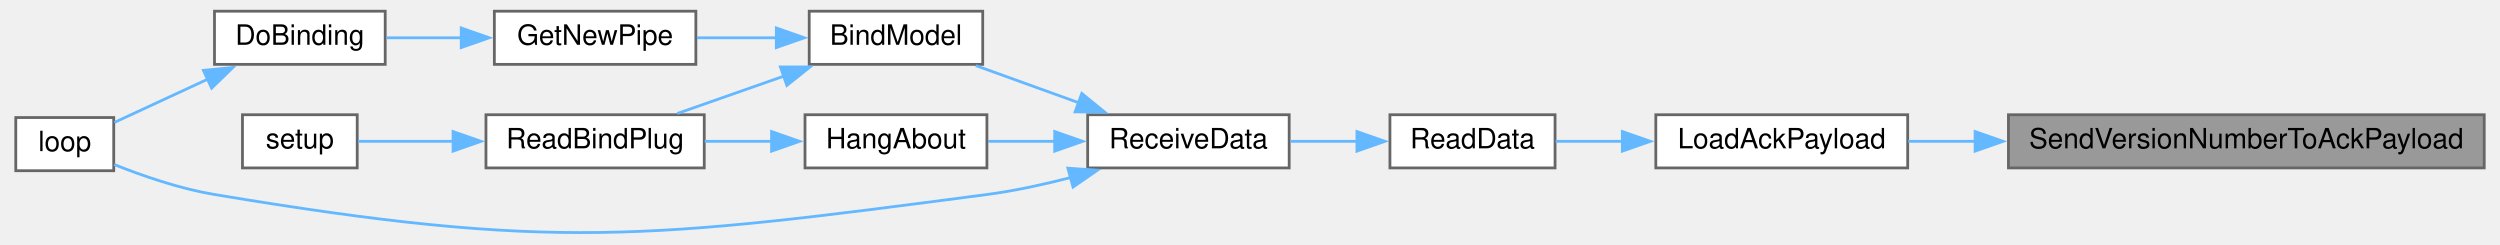
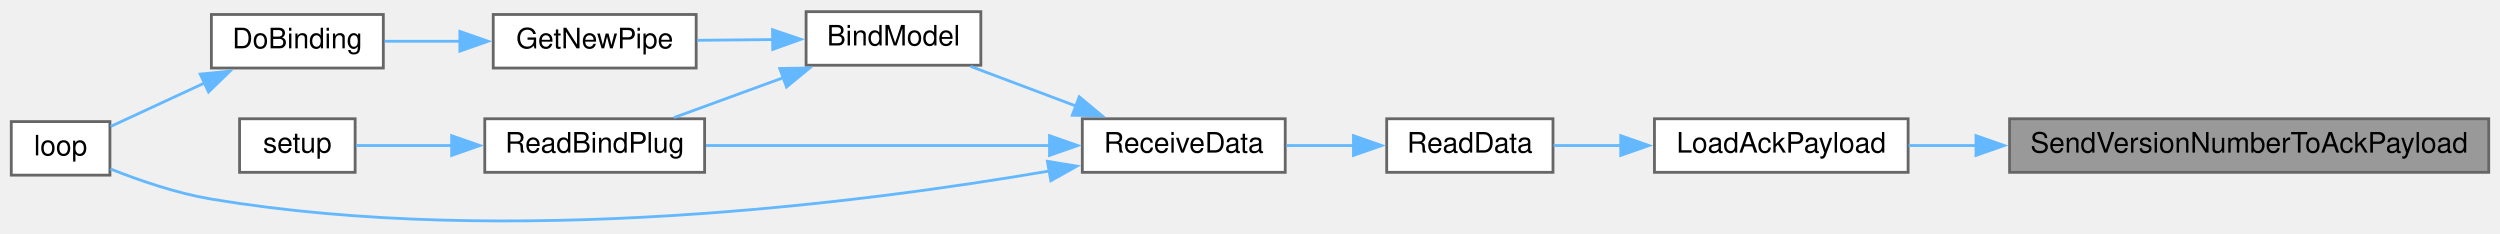
- <svg xmlns="http://www.w3.org/2000/svg" xmlns:xlink="http://www.w3.org/1999/xlink" width="890pt" height="87pt" viewBox="0.00 0.00 890.00 87.32">
-   <g id="graph0" class="graph" transform="scale(1 1) rotate(0) translate(4 83.32)">
+ <svg xmlns="http://www.w3.org/2000/svg" xmlns:xlink="http://www.w3.org/1999/xlink" width="887pt" height="83pt" viewBox="0.00 0.00 887.00 82.72">
+   <g id="graph0" class="graph" transform="scale(1 1) rotate(0) translate(4 78.72)">
    <g id="node1" class="node">
      <g id="a_node1">
        <a xlink:title=" ">
-           <polygon fill="#999999" stroke="#666666" points="882,-42.32 712,-42.32 712,-23.32 882,-23.32 882,-42.32" />
-           <text text-anchor="middle" x="797" y="-30.32" font-family="Helvetica,sans-Serif" font-size="10.00">SendVersionNumberToAckPayload</text>
+           <polygon fill="#999999" stroke="#666666" points="879,-36.72 709,-36.72 709,-17.72 879,-17.72 879,-36.72" />
+           <text text-anchor="middle" x="794" y="-24.72" font-family="Helvetica,sans-Serif" font-size="10.00">SendVersionNumberToAckPayload</text>
        </a>
      </g>
    </g>
    <g id="node2" class="node">
      <g id="a_node2">
        <a xlink:href="radio_8h.html#a664f409561bfcf119e0379dd991217e5" target="_top" xlink:title=" ">
-           <polygon fill="white" stroke="#666666" points="676,-42.32 586,-42.32 586,-23.32 676,-23.32 676,-42.32" />
-           <text text-anchor="middle" x="631" y="-30.32" font-family="Helvetica,sans-Serif" font-size="10.00">LoadAckPayload</text>
+           <polygon fill="white" stroke="#666666" points="673,-36.72 583,-36.72 583,-17.72 673,-17.72 673,-36.72" />
+           <text text-anchor="middle" x="628" y="-24.72" font-family="Helvetica,sans-Serif" font-size="10.00">LoadAckPayload</text>
        </a>
      </g>
    </g>
    <g id="edge1" class="edge">
-       <path fill="none" stroke="#63b8ff" d="M700.17,-32.82C691.86,-32.82 683.74,-32.82 676.17,-32.82" />
-       <polygon fill="#63b8ff" stroke="#63b8ff" points="700.08,-36.32 710.08,-32.82 700.08,-29.32 700.08,-36.32" />
+       <path fill="none" stroke="#63b8ff" d="M697.17,-27.22C688.86,-27.22 680.74,-27.22 673.17,-27.22" />
+       <polygon fill="#63b8ff" stroke="#63b8ff" points="697.08,-30.72 707.08,-27.22 697.08,-23.72 697.08,-30.72" />
    </g>
    <g id="node3" class="node">
      <g id="a_node3">
        <a xlink:href="ReceiverCode_2src_2main_8cpp.html#a07ca94db0e305e9c01ec51e417576308" target="_top" xlink:title=" ">
-           <polygon fill="white" stroke="#666666" points="550,-42.32 491,-42.32 491,-23.32 550,-23.32 550,-42.32" />
-           <text text-anchor="middle" x="520.5" y="-30.32" font-family="Helvetica,sans-Serif" font-size="10.00">ReadData</text>
+           <polygon fill="white" stroke="#666666" points="547,-36.72 488,-36.72 488,-17.72 547,-17.72 547,-36.72" />
+           <text text-anchor="middle" x="517.5" y="-24.72" font-family="Helvetica,sans-Serif" font-size="10.00">ReadData</text>
        </a>
      </g>
    </g>
    <g id="edge2" class="edge">
-       <path fill="none" stroke="#63b8ff" d="M574.25,-32.82C565.92,-32.82 557.64,-32.82 550.19,-32.82" />
-       <polygon fill="#63b8ff" stroke="#63b8ff" points="574.04,-36.32 584.04,-32.82 574.04,-29.32 574.04,-36.32" />
+       <path fill="none" stroke="#63b8ff" d="M571.25,-27.22C562.92,-27.22 554.64,-27.22 547.19,-27.22" />
+       <polygon fill="#63b8ff" stroke="#63b8ff" points="571.04,-30.72 581.04,-27.22 571.04,-23.72 571.04,-30.72" />
    </g>
    <g id="node4" class="node">
      <g id="a_node4">
        <a xlink:href="ReceiverCode_2src_2main_8cpp.html#a06807a4f185694d37f774702ba74db0a" target="_top" xlink:title=" ">
-           <polygon fill="white" stroke="#666666" points="455,-42.32 383,-42.32 383,-23.32 455,-23.32 455,-42.32" />
-           <text text-anchor="middle" x="419" y="-30.32" font-family="Helvetica,sans-Serif" font-size="10.00">ReceiveData</text>
+           <polygon fill="white" stroke="#666666" points="452,-36.72 380,-36.72 380,-17.72 452,-17.72 452,-36.72" />
+           <text text-anchor="middle" x="416" y="-24.72" font-family="Helvetica,sans-Serif" font-size="10.00">ReceiveData</text>
        </a>
      </g>
    </g>
    <g id="edge3" class="edge">
-       <path fill="none" stroke="#63b8ff" d="M479.43,-32.82C471.49,-32.82 463.2,-32.82 455.43,-32.82" />
-       <polygon fill="#63b8ff" stroke="#63b8ff" points="479.21,-36.32 489.21,-32.82 479.21,-29.32 479.21,-36.32" />
+       <path fill="none" stroke="#63b8ff" d="M476.43,-27.22C468.49,-27.22 460.2,-27.22 452.43,-27.22" />
+       <polygon fill="#63b8ff" stroke="#63b8ff" points="476.21,-30.72 486.21,-27.22 476.21,-23.72 476.21,-30.72" />
    </g>
    <g id="node5" class="node">
      <g id="a_node5">
        <a xlink:href="ReceiverCode_2src_2main_8cpp.html#aa0c6905579a33aef28d737d43676cbbd" target="_top" xlink:title=" ">
-           <polygon fill="white" stroke="#666666" points="345.5,-79.32 283.5,-79.32 283.5,-60.32 345.5,-60.32 345.5,-79.32" />
-           <text text-anchor="middle" x="314.5" y="-67.32" font-family="Helvetica,sans-Serif" font-size="10.00">BindModel</text>
+           <polygon fill="white" stroke="#666666" points="344,-74.72 282,-74.72 282,-55.72 344,-55.72 344,-74.72" />
+           <text text-anchor="middle" x="313" y="-62.72" font-family="Helvetica,sans-Serif" font-size="10.00">BindModel</text>
        </a>
      </g>
    </g>
    <g id="edge4" class="edge">
-       <path fill="none" stroke="#63b8ff" d="M379.72,-46.64C367.54,-51.03 354.31,-55.81 343.04,-59.88" />
-       <polygon fill="#63b8ff" stroke="#63b8ff" points="380.89,-49.94 389.11,-43.25 378.51,-43.35 380.89,-49.94" />
+       <path fill="none" stroke="#63b8ff" d="M377.9,-41.18C365.45,-45.86 351.82,-50.99 340.36,-55.3" />
+       <polygon fill="#63b8ff" stroke="#63b8ff" points="378.92,-44.53 387.05,-37.74 376.45,-37.98 378.92,-44.53" />
    </g>
    <g id="node8" class="node">
      <g id="a_node8">
        <a xlink:href="ReceiverCode_2src_2main_8cpp.html#afe461d27b9c48d5921c00d521181f12f" target="_top" xlink:title=" ">
-           <polygon fill="white" stroke="#666666" points="35,-41.32 0,-41.32 0,-22.32 35,-22.32 35,-41.32" />
-           <text text-anchor="middle" x="17.5" y="-29.32" font-family="Helvetica,sans-Serif" font-size="10.00">loop</text>
-         </a>
-       </g>
-     </g>
-     <g id="edge12" class="edge">
-       <path fill="none" stroke="#63b8ff" d="M376.93,-19.88C367.21,-17.37 356.82,-15.11 347,-13.82 225.38,2.17 192,6.35 71,-13.82 58.64,-15.88 45.3,-20.49 35.16,-24.53" />
-       <polygon fill="#63b8ff" stroke="#63b8ff" points="375.92,-23.23 386.49,-22.51 377.77,-16.48 375.92,-23.23" />
-     </g>
-     <g id="node11" class="node">
-       <g id="a_node11">
-         <a xlink:href="ReceiverCode_2src_2main_8cpp.html#a2a408dfb00bc3a9acf5e0515c5f8fc59" target="_top" xlink:title=" ">
-           <polygon fill="white" stroke="#666666" points="347,-42.32 282,-42.32 282,-23.32 347,-23.32 347,-42.32" />
-           <text text-anchor="middle" x="314.5" y="-30.32" font-family="Helvetica,sans-Serif" font-size="10.00">HangAbout</text>
+           <polygon fill="white" stroke="#666666" points="35,-35.72 0,-35.72 0,-16.72 35,-16.72 35,-35.72" />
+           <text text-anchor="middle" x="17.5" y="-23.72" font-family="Helvetica,sans-Serif" font-size="10.00">loop</text>
        </a>
      </g>
    </g>
    <g id="edge10" class="edge">
-       <path fill="none" stroke="#63b8ff" d="M371.43,-32.82C363.3,-32.82 355.02,-32.82 347.4,-32.82" />
-       <polygon fill="#63b8ff" stroke="#63b8ff" points="371.21,-36.32 381.21,-32.82 371.21,-29.32 371.21,-36.32" />
+       <path fill="none" stroke="#63b8ff" d="M368.23,-18.18C301.72,-6.79 176.19,9.31 71,-8.22 58.64,-10.28 45.3,-14.89 35.16,-18.93" />
+       <polygon fill="#63b8ff" stroke="#63b8ff" points="367.61,-21.63 378.07,-19.91 368.83,-14.73 367.61,-21.63" />
+     </g>
+     <g id="node9" class="node">
+       <g id="a_node9">
+         <a xlink:href="ReceiverCode_2src_2main_8cpp.html#a5b90f51dfaa1795437ab024e8ab778d5" target="_top" xlink:title=" ">
+           <polygon fill="white" stroke="#666666" points="246,-36.72 168,-36.72 168,-17.72 246,-17.72 246,-36.72" />
+           <text text-anchor="middle" x="207" y="-24.72" font-family="Helvetica,sans-Serif" font-size="10.00">ReadBindPlug</text>
+         </a>
+       </g>
+     </g>
+     <g id="edge11" class="edge">
+       <path fill="none" stroke="#63b8ff" d="M368.47,-27.22C331.69,-27.22 280.96,-27.22 246.46,-27.22" />
+       <polygon fill="#63b8ff" stroke="#63b8ff" points="368.37,-30.72 378.37,-27.22 368.37,-23.72 368.37,-30.72" />
    </g>
    <g id="node6" class="node">
      <g id="a_node6">
        <a xlink:href="radio_8h.html#ad8b2470258da4e397b34d67ffce9ebaf" target="_top" xlink:title=" ">
-           <polygon fill="white" stroke="#666666" points="243,-79.32 171,-79.32 171,-60.32 243,-60.32 243,-79.32" />
-           <text text-anchor="middle" x="207" y="-67.32" font-family="Helvetica,sans-Serif" font-size="10.00">GetNewPipe</text>
+           <polygon fill="white" stroke="#666666" points="243,-73.72 171,-73.72 171,-54.72 243,-54.72 243,-73.72" />
+           <text text-anchor="middle" x="207" y="-61.72" font-family="Helvetica,sans-Serif" font-size="10.00">GetNewPipe</text>
        </a>
      </g>
    </g>
    <g id="edge5" class="edge">
-       <path fill="none" stroke="#63b8ff" d="M271.76,-69.82C262.39,-69.82 252.54,-69.82 243.46,-69.82" />
-       <polygon fill="#63b8ff" stroke="#63b8ff" points="271.75,-73.32 281.75,-69.82 271.75,-66.32 271.75,-73.32" />
-     </g>
-     <g id="node9" class="node">
-       <g id="a_node9">
-         <a xlink:href="ReceiverCode_2src_2main_8cpp.html#a5b90f51dfaa1795437ab024e8ab778d5" target="_top" xlink:title=" ">
-           <polygon fill="white" stroke="#666666" points="246,-42.32 168,-42.32 168,-23.32 246,-23.32 246,-42.32" />
-           <text text-anchor="middle" x="207" y="-30.32" font-family="Helvetica,sans-Serif" font-size="10.00">ReadBindPlug</text>
-         </a>
-       </g>
+       <path fill="none" stroke="#63b8ff" d="M270.25,-64.82C261.33,-64.73 252,-64.64 243.35,-64.56" />
+       <polygon fill="#63b8ff" stroke="#63b8ff" points="270.09,-68.32 280.13,-64.91 270.16,-61.32 270.09,-68.32" />
    </g>
    <g id="edge8" class="edge">
-       <path fill="none" stroke="#63b8ff" d="M274.49,-56.14C261.84,-51.7 248.07,-46.87 236.35,-42.76" />
-       <polygon fill="#63b8ff" stroke="#63b8ff" points="273.2,-59.4 283.8,-59.4 275.52,-52.79 273.2,-59.4" />
+       <path fill="none" stroke="#63b8ff" d="M274.19,-51.4C261.26,-46.68 247.06,-41.49 235.14,-37.14" />
+       <polygon fill="#63b8ff" stroke="#63b8ff" points="272.66,-54.57 283.25,-54.72 275.06,-48 272.66,-54.57" />
    </g>
    <g id="node7" class="node">
      <g id="a_node7">
        <a xlink:href="ReceiverCode_2src_2main_8cpp.html#af4a2e182cd3b86ca9765a08100cfb14a" target="_top" xlink:title=" ">
-           <polygon fill="white" stroke="#666666" points="132,-79.32 71,-79.32 71,-60.32 132,-60.32 132,-79.32" />
-           <text text-anchor="middle" x="101.5" y="-67.32" font-family="Helvetica,sans-Serif" font-size="10.00">DoBinding</text>
+           <polygon fill="white" stroke="#666666" points="132,-73.72 71,-73.72 71,-54.72 132,-54.72 132,-73.72" />
+           <text text-anchor="middle" x="101.5" y="-61.72" font-family="Helvetica,sans-Serif" font-size="10.00">DoBinding</text>
        </a>
      </g>
    </g>
    <g id="edge6" class="edge">
-       <path fill="none" stroke="#63b8ff" d="M159.33,-69.82C150.22,-69.82 140.89,-69.82 132.5,-69.82" />
-       <polygon fill="#63b8ff" stroke="#63b8ff" points="159.16,-73.32 169.16,-69.82 159.16,-66.32 159.16,-73.32" />
+       <path fill="none" stroke="#63b8ff" d="M159.33,-64.22C150.22,-64.22 140.89,-64.22 132.5,-64.22" />
+       <polygon fill="#63b8ff" stroke="#63b8ff" points="159.16,-67.72 169.16,-64.22 159.16,-60.72 159.16,-67.72" />
    </g>
    <g id="edge7" class="edge">
-       <path fill="none" stroke="#63b8ff" d="M68.84,-55.15C57.39,-49.84 44.91,-44.06 35.24,-39.58" />
-       <polygon fill="#63b8ff" stroke="#63b8ff" points="67.04,-58.17 77.58,-59.2 69.98,-51.82 67.04,-58.17" />
+       <path fill="none" stroke="#63b8ff" d="M68.84,-49.55C57.39,-44.24 44.91,-38.46 35.24,-33.98" />
+       <polygon fill="#63b8ff" stroke="#63b8ff" points="67.04,-52.57 77.58,-53.6 69.98,-46.22 67.04,-52.57" />
    </g>
    <g id="node10" class="node">
      <g id="a_node10">
        <a xlink:href="ReceiverCode_2src_2main_8cpp.html#a17699f358cf9f7c3155a9c5daf8ff13c" target="_top" xlink:title=" ">
-           <polygon fill="white" stroke="#666666" points="122,-42.32 81,-42.32 81,-23.32 122,-23.32 122,-42.32" />
-           <text text-anchor="middle" x="101.5" y="-30.32" font-family="Helvetica,sans-Serif" font-size="10.00">setup</text>
+           <polygon fill="white" stroke="#666666" points="122,-36.72 81,-36.72 81,-17.72 122,-17.72 122,-36.72" />
+           <text text-anchor="middle" x="101.5" y="-24.72" font-family="Helvetica,sans-Serif" font-size="10.00">setup</text>
        </a>
      </g>
    </g>
    <g id="edge9" class="edge">
-       <path fill="none" stroke="#63b8ff" d="M156.32,-32.82C144.26,-32.82 132.06,-32.82 122.32,-32.82" />
-       <polygon fill="#63b8ff" stroke="#63b8ff" points="156.24,-36.32 166.24,-32.82 156.24,-29.32 156.24,-36.32" />
-     </g>
-     <g id="edge11" class="edge">
-       <path fill="none" stroke="#63b8ff" d="M270.19,-32.82C262.22,-32.82 253.95,-32.82 246.15,-32.82" />
-       <polygon fill="#63b8ff" stroke="#63b8ff" points="270.05,-36.32 280.05,-32.82 270.05,-29.32 270.05,-36.32" />
+       <path fill="none" stroke="#63b8ff" d="M156.32,-27.22C144.26,-27.22 132.06,-27.22 122.32,-27.22" />
+       <polygon fill="#63b8ff" stroke="#63b8ff" points="156.24,-30.72 166.24,-27.22 156.24,-23.72 156.24,-30.72" />
    </g>
  </g>
</svg>
